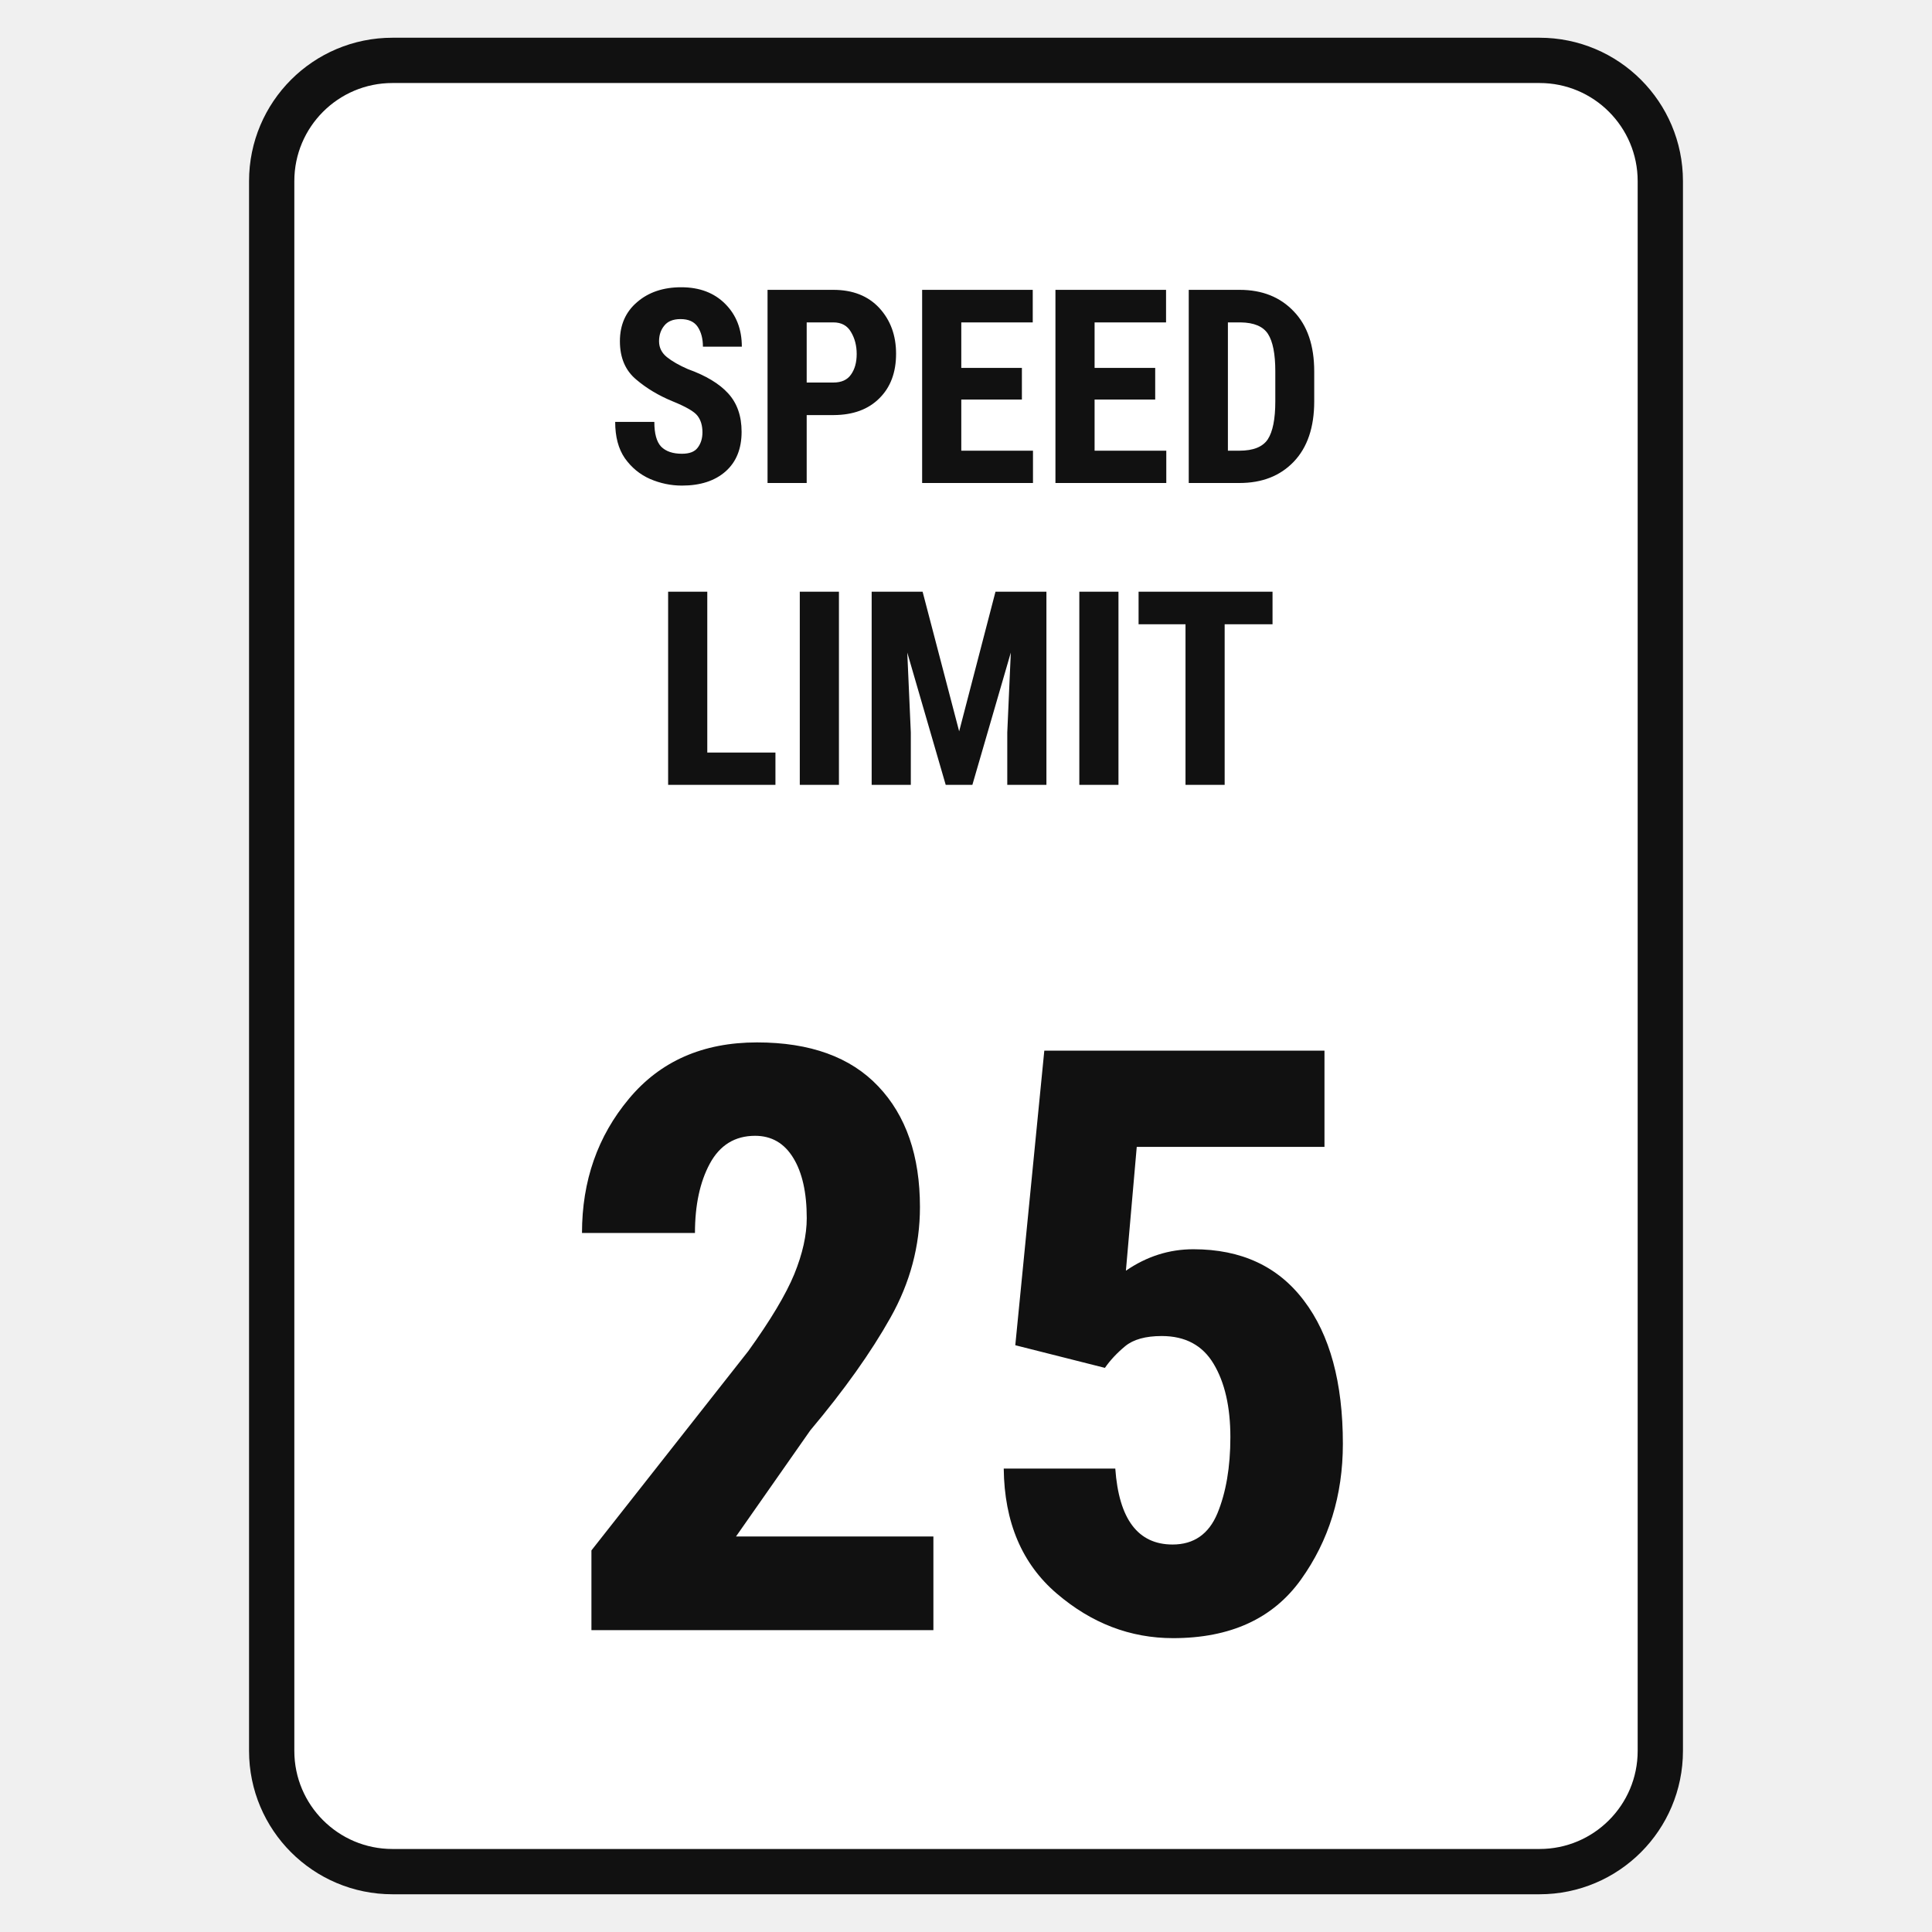
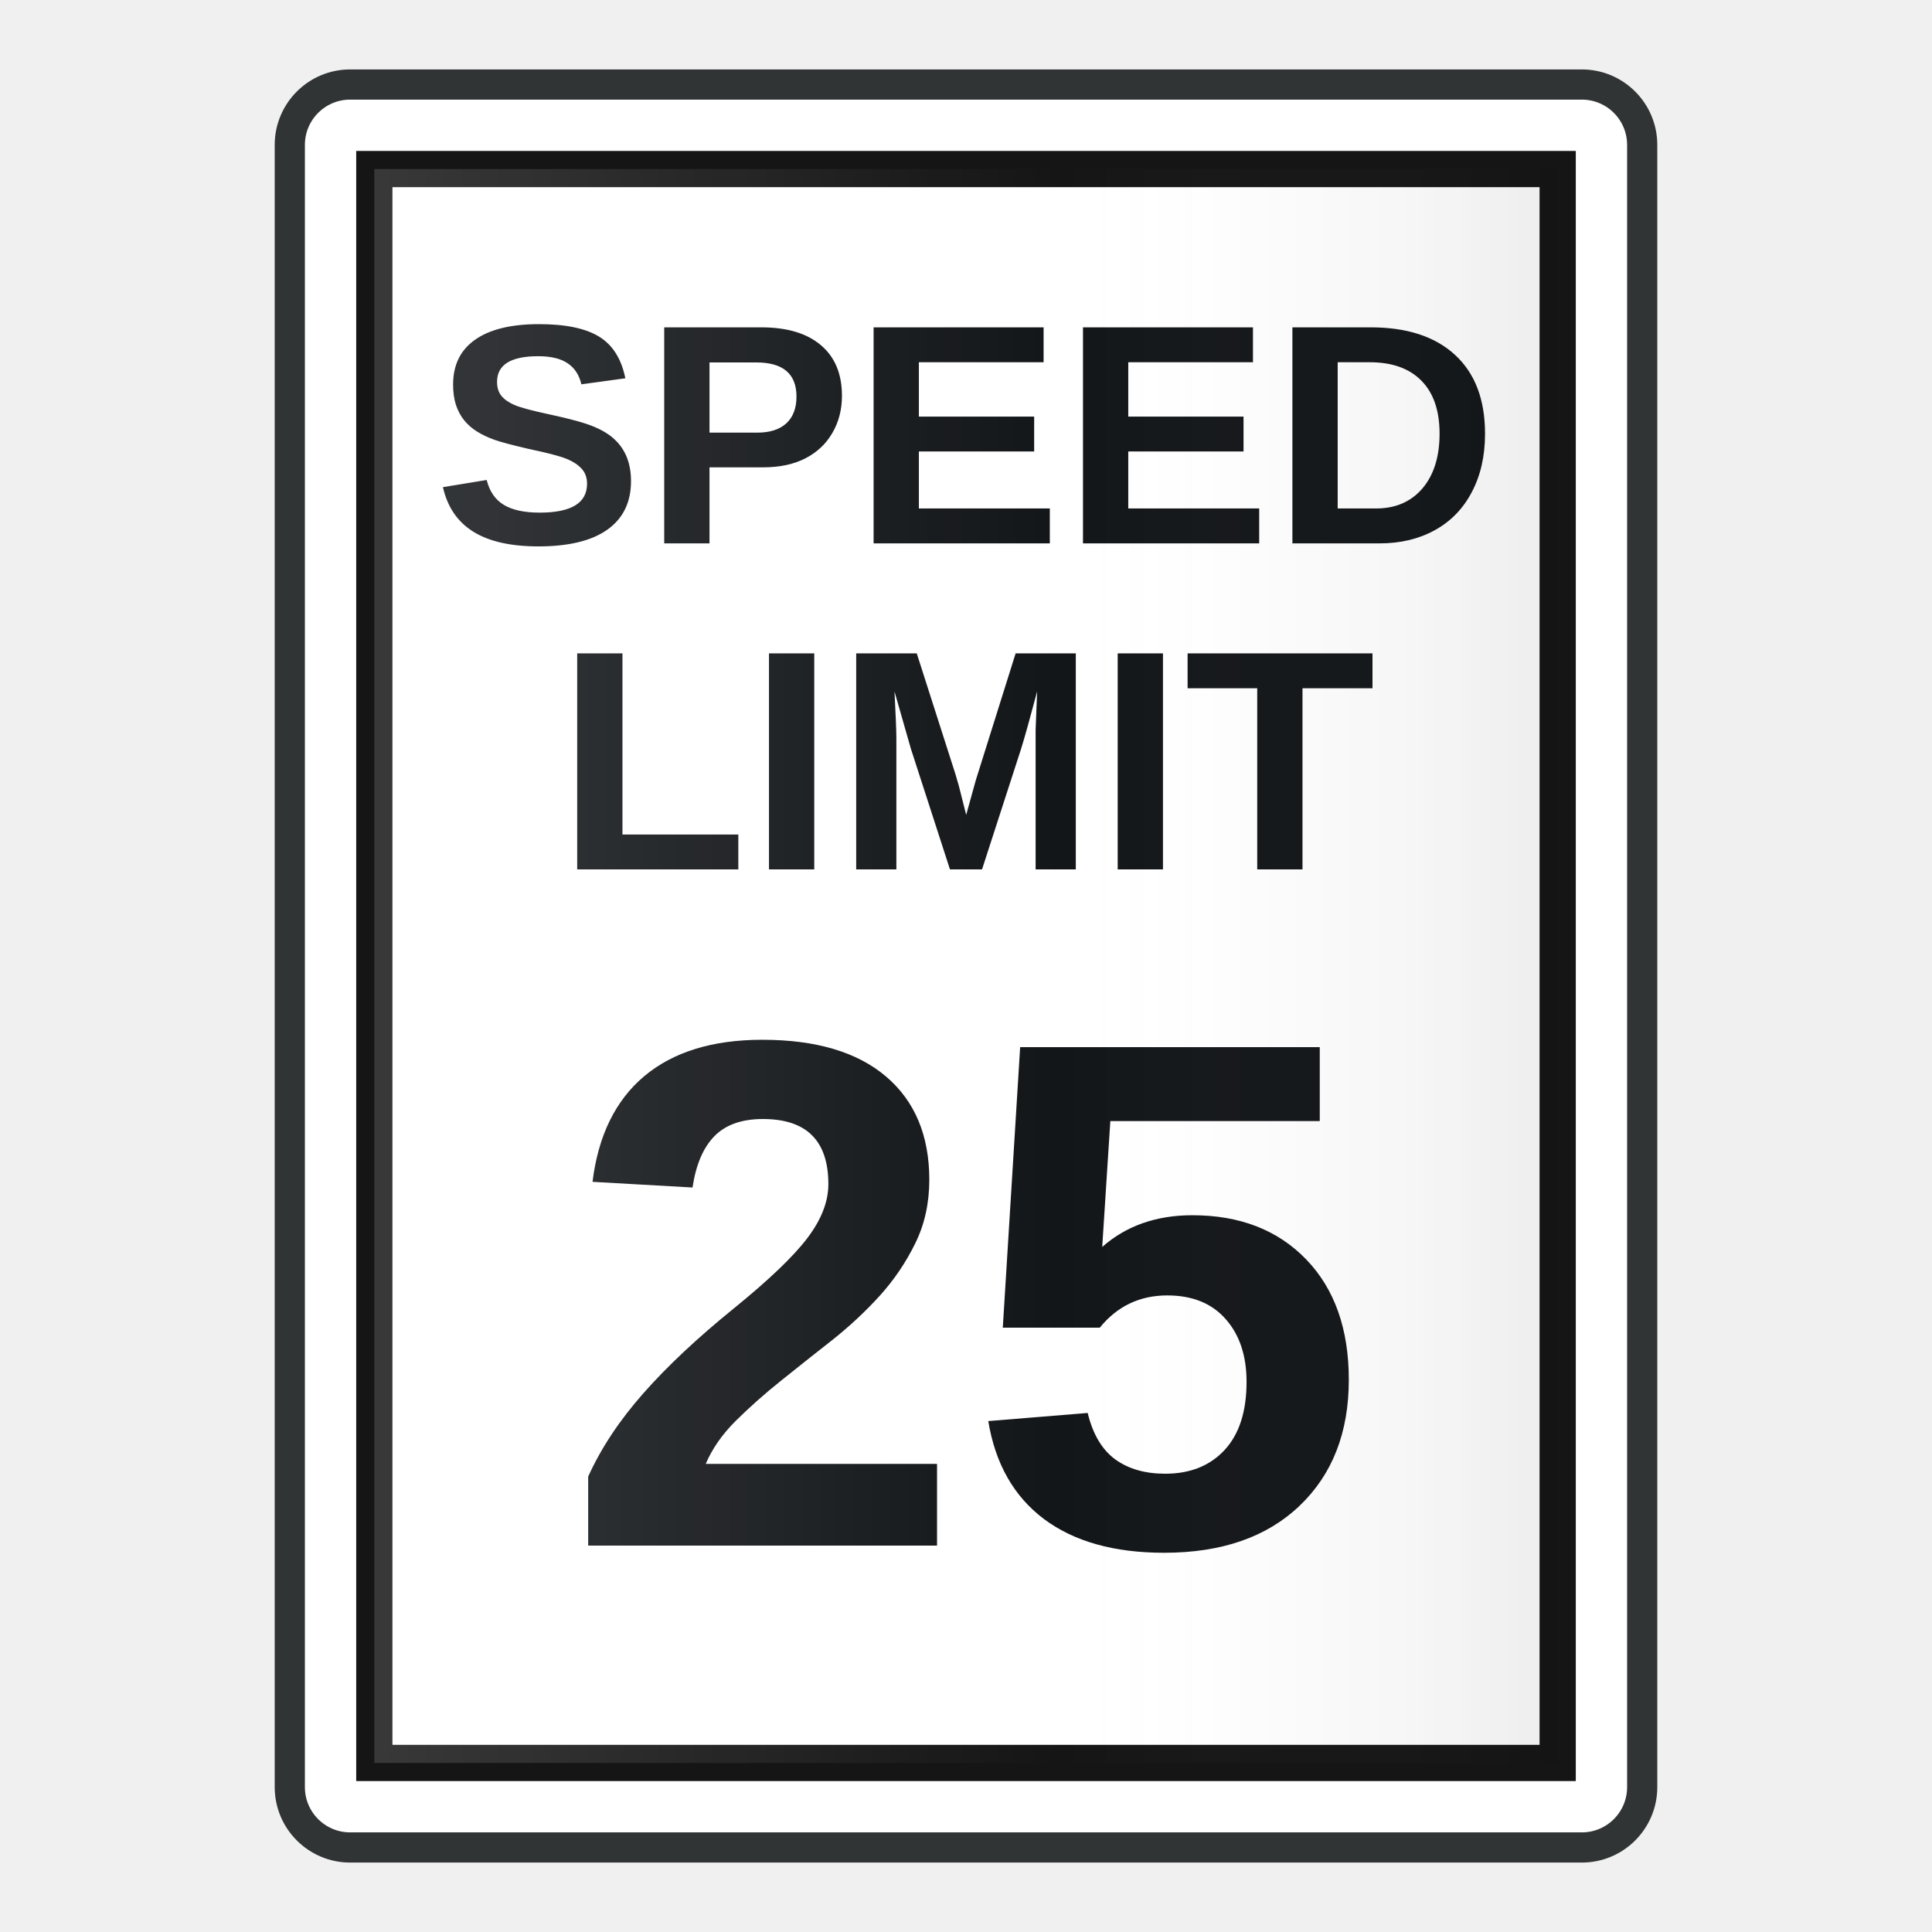
- <svg xmlns="http://www.w3.org/2000/svg" viewBox="0 0 128 128" width="256" height="256">
-   <rect x="18" y="4" width="92" height="120" rx="8" fill="#fff" stroke="#111" stroke-width="3" />
-   <text x="64" y="32" font-size="18" fill="#111" text-anchor="middle" font-family="Arial Narrow, Roboto Condensed, Arial, sans-serif" font-weight="700">SPEED</text>
-   <text x="64" y="52" font-size="18" fill="#111" text-anchor="middle" font-family="Arial Narrow, Roboto Condensed, Arial, sans-serif" font-weight="700">LIMIT</text>
-   <text x="64" y="108" font-size="54" fill="#111" text-anchor="middle" font-family="Arial Narrow, Roboto Condensed, Arial, sans-serif" font-weight="700">25</text>
+ <svg xmlns="http://www.w3.org/2000/svg" viewBox="0 0 160 160" role="img" aria-label="Speed limit 25 R2-1">
+   <defs>
+     <linearGradient id="gloss">
+       <stop stop-color="#fff" stop-opacity=".15" />
+       <stop offset=".58" stop-color="#fff" stop-opacity="0" />
+       <stop offset="1" stop-color="#000" stop-opacity=".07" />
+     </linearGradient>
+   </defs>
+   <rect x="24" y="7" width="112" height="146" rx="5" fill="#fff" stroke="#303435" stroke-width="2.5" />
+   <rect x="31" y="14" width="98" height="132" fill="none" stroke="#151515" stroke-width="3" />
+   <text x="80" y="45" font-family="Arial Narrow,Arial,sans-serif" font-size="26" text-anchor="middle" font-weight="800" fill="#131619">SPEED</text>
+   <text x="80" y="72" font-family="Arial Narrow,Arial,sans-serif" font-size="26" text-anchor="middle" font-weight="800" fill="#131619">LIMIT</text>
+   <text x="80" y="128" font-family="Arial Narrow,Arial,sans-serif" font-size="60" text-anchor="middle" font-weight="800" fill="#131619">25</text>
+   <rect x="31" y="14" width="98" height="132" fill="url(#gloss)" />
</svg>
